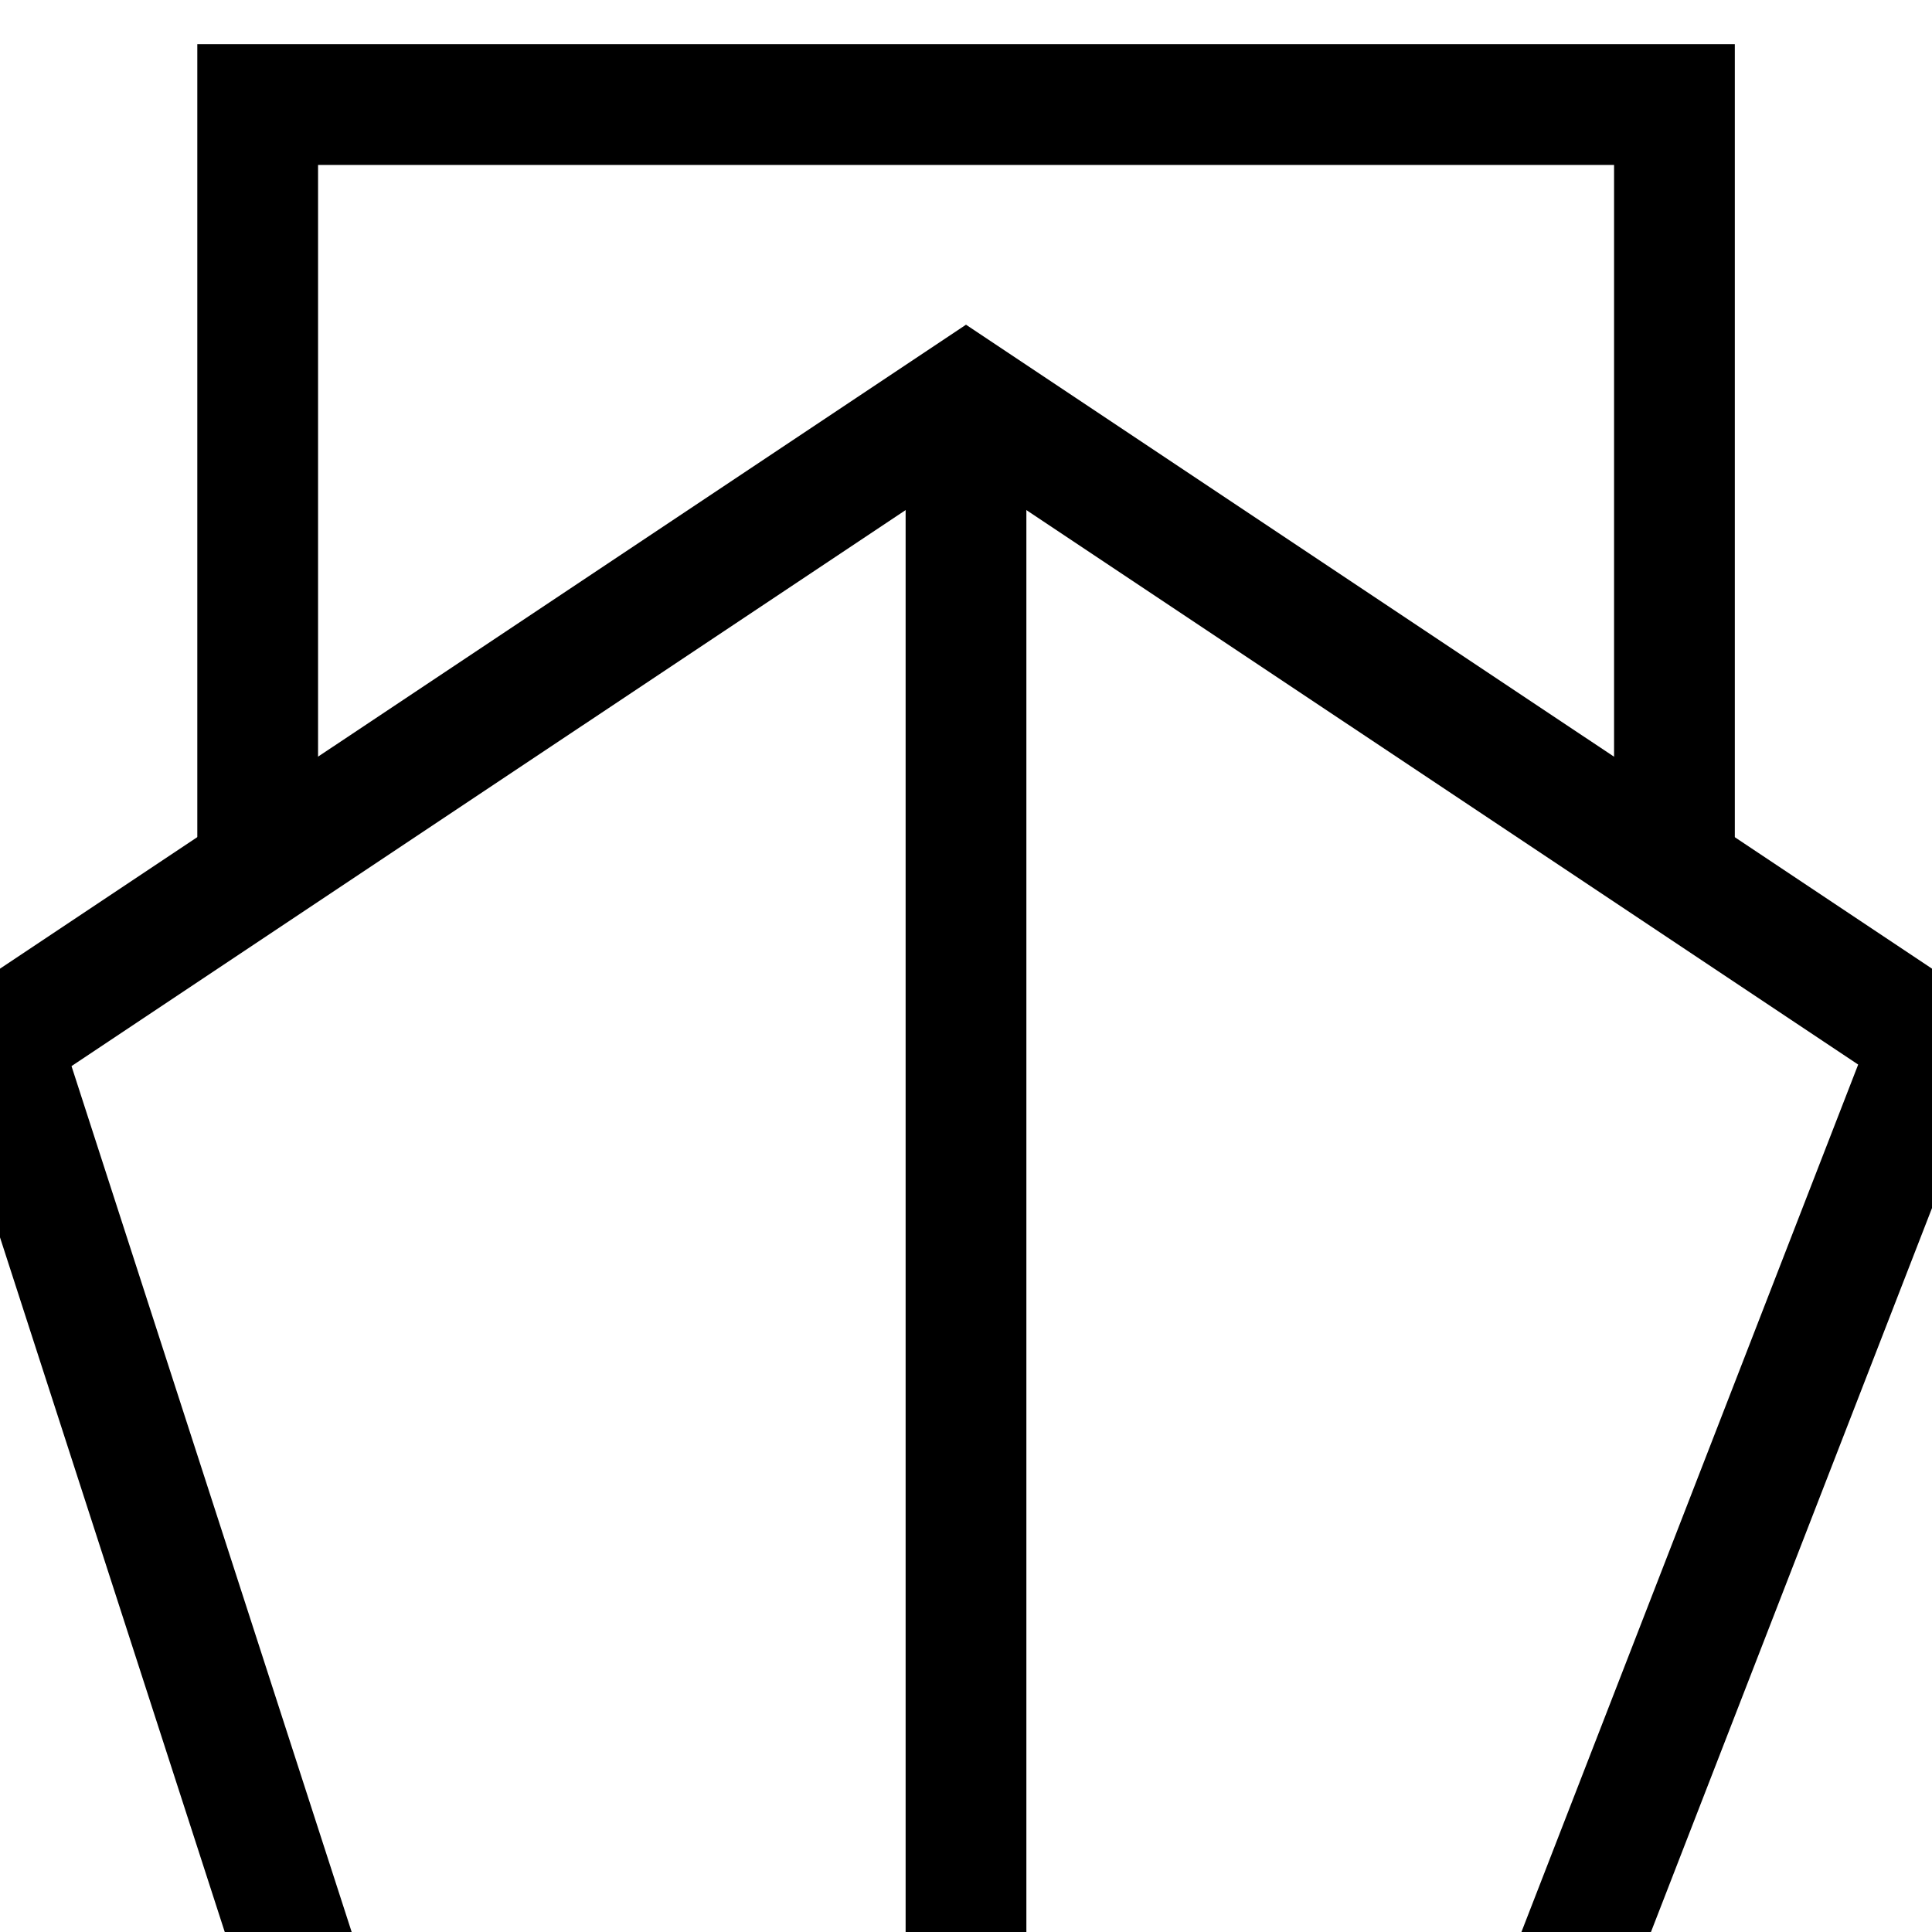
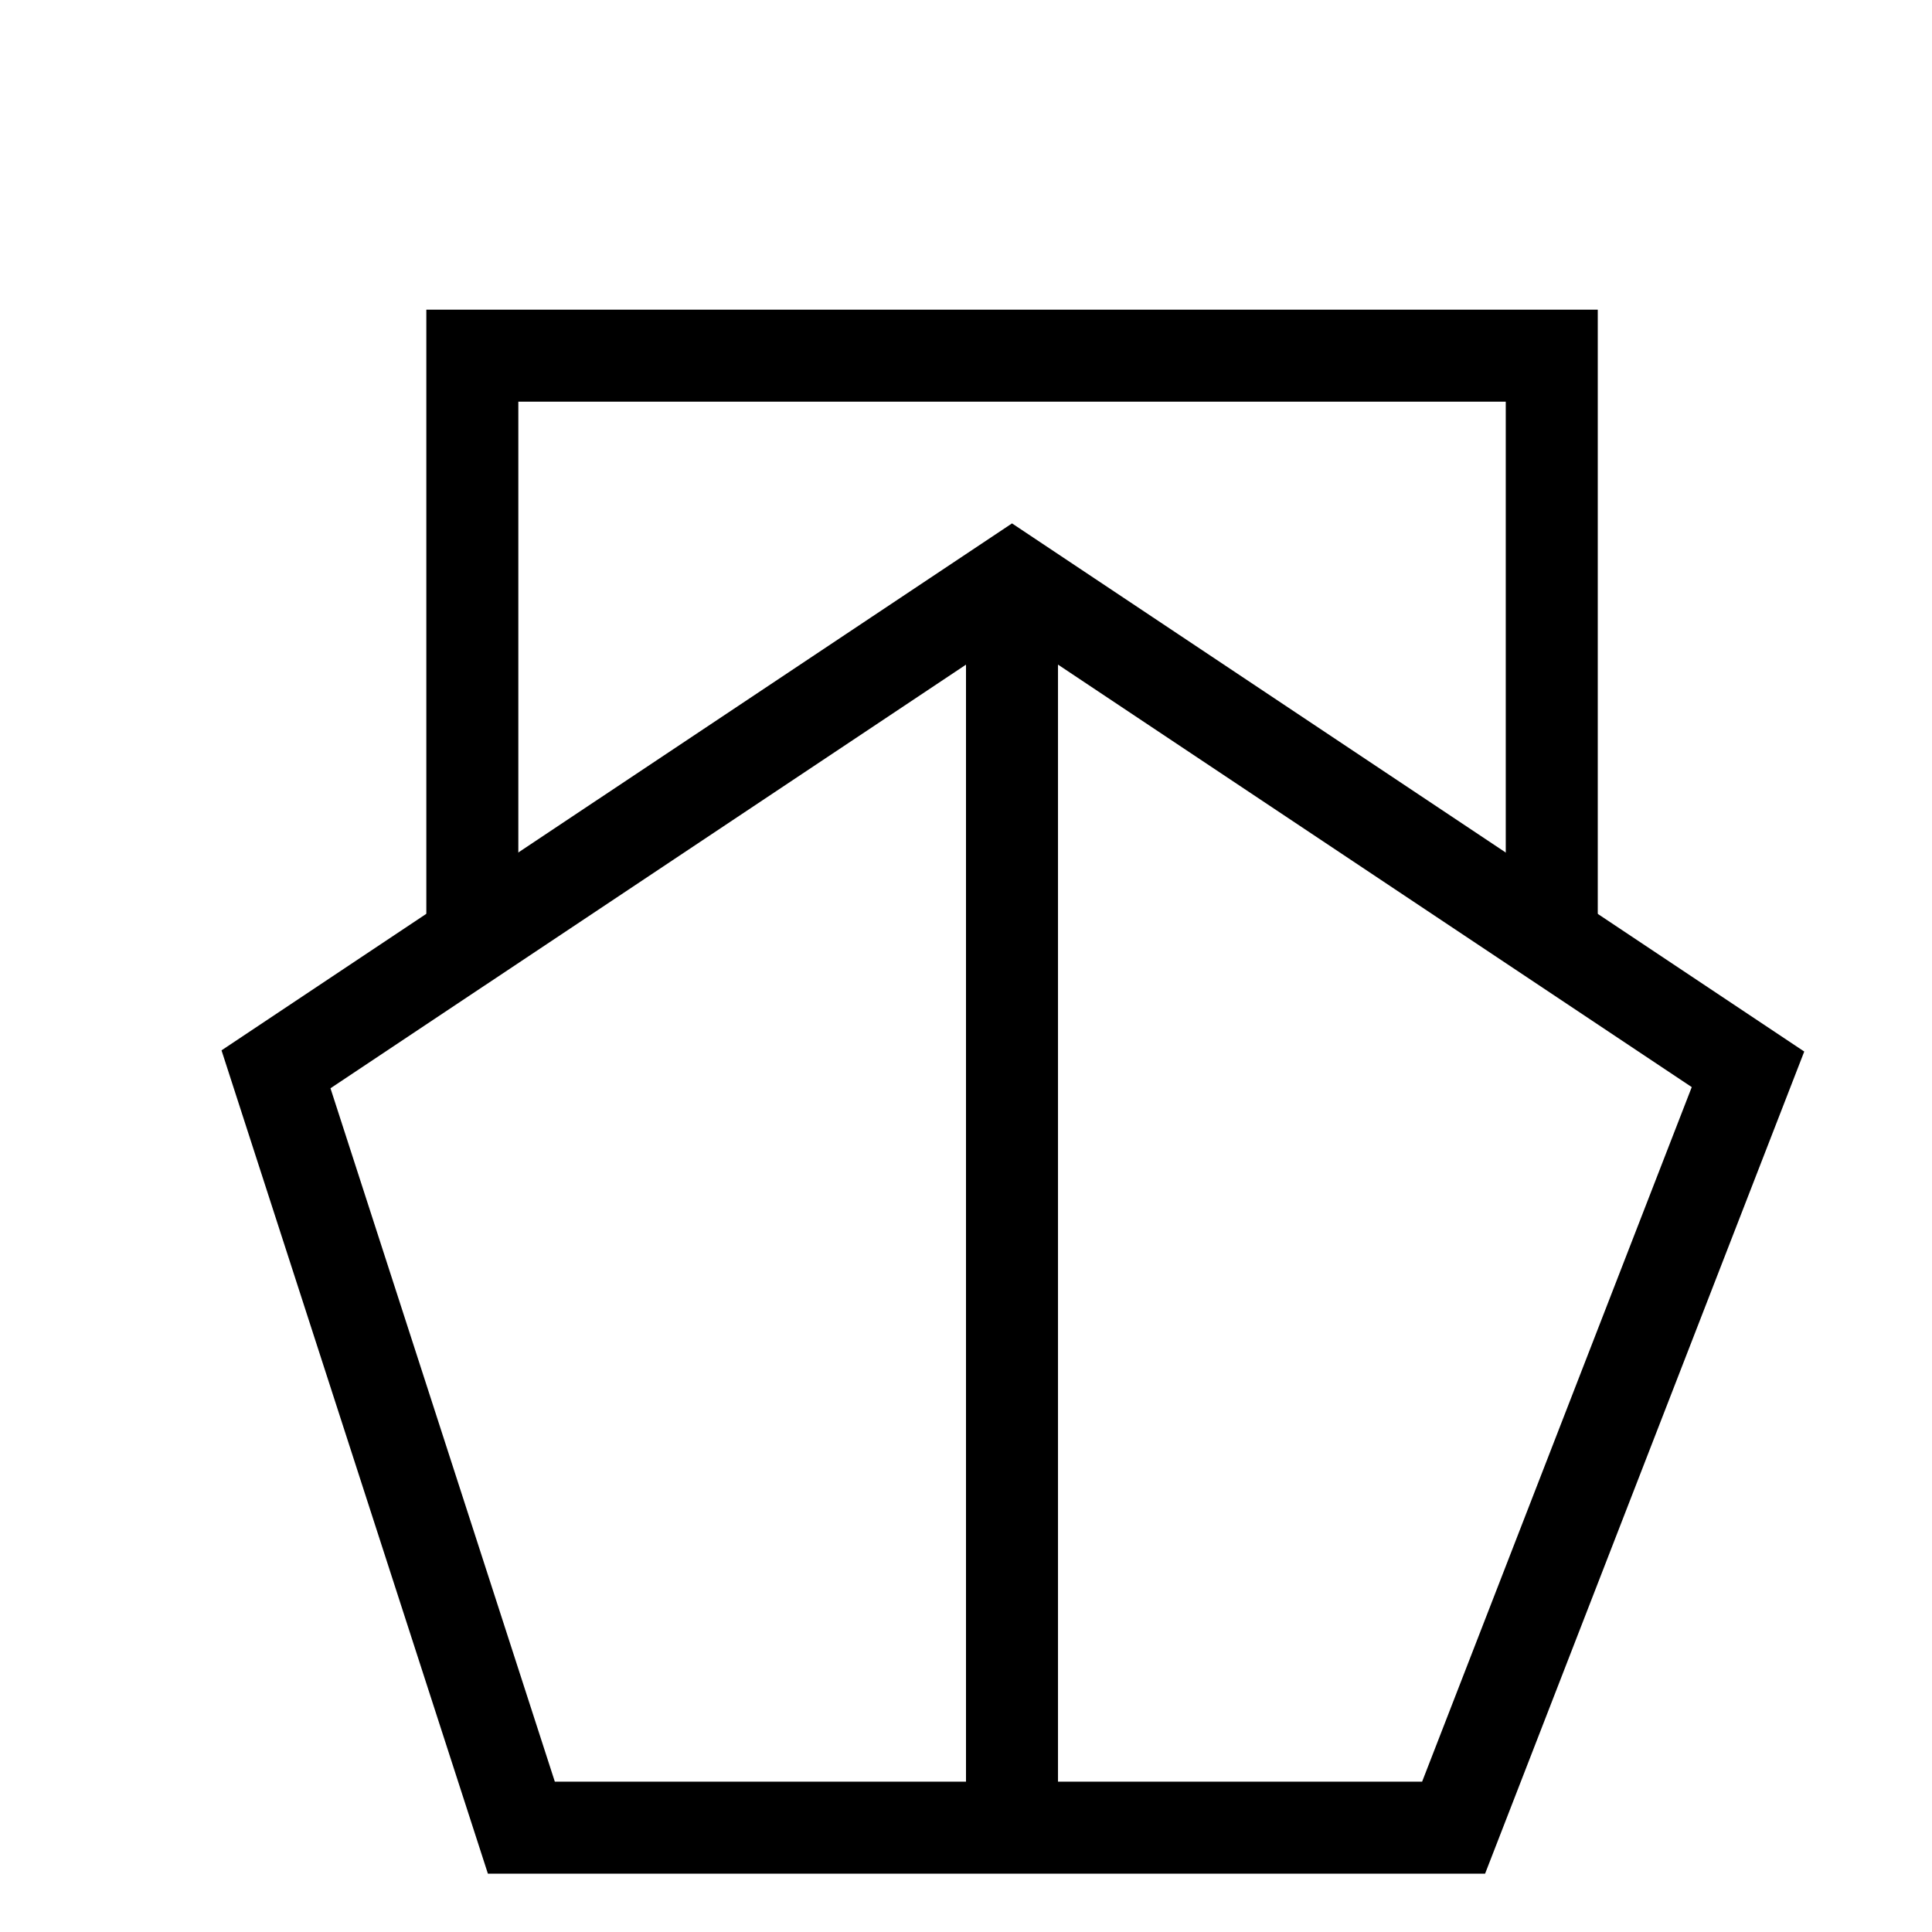
- <svg xmlns="http://www.w3.org/2000/svg" class="yacht" width="16" height="16" viewBox="4 6 16 12" fill="none">
+ <svg xmlns="http://www.w3.org/2000/svg" class="yacht" width="20" height="20" viewBox="1 1 21 21" fill="none">
  <path d="M20 12.623L12 7.29L4 12.623L6.667 20.866H16.8L20 12.623Z" stroke="currentColor" />
  <path d="M12 7.29V20.381" stroke="currentColor" />
  <path d="M6.134 10.975V4.866H17.867V10.975" stroke="currentColor" />
</svg>
